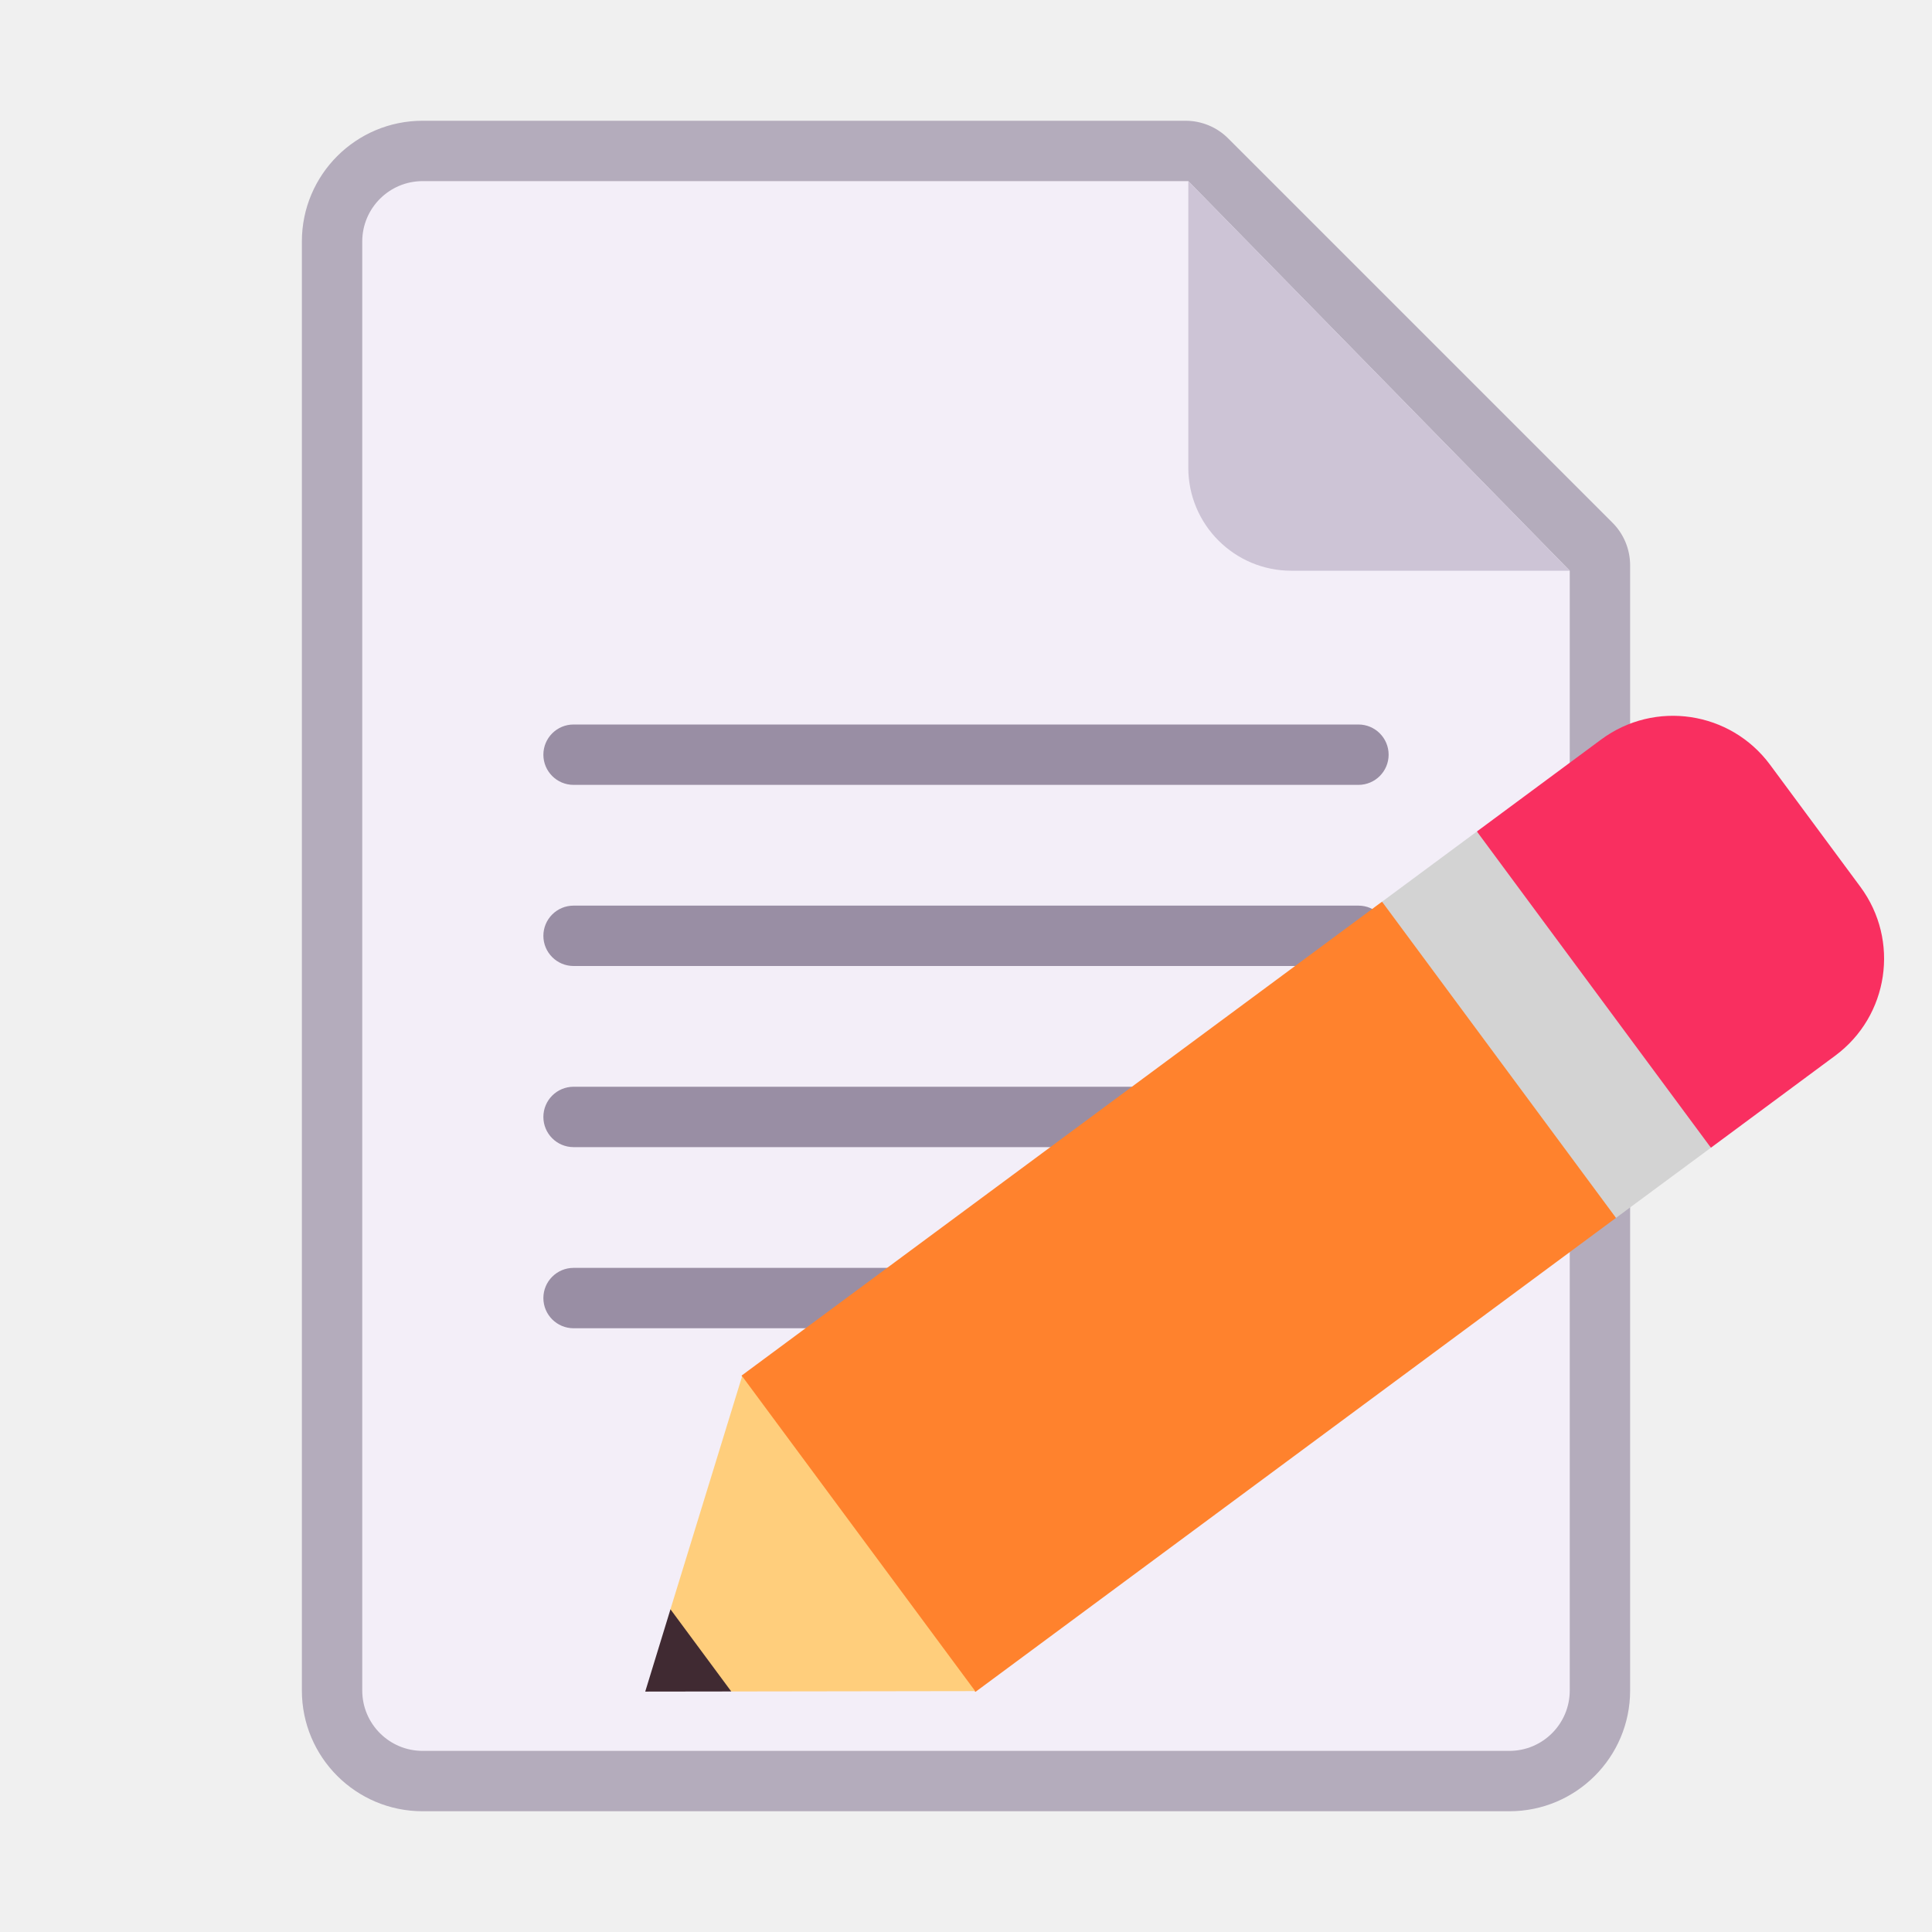
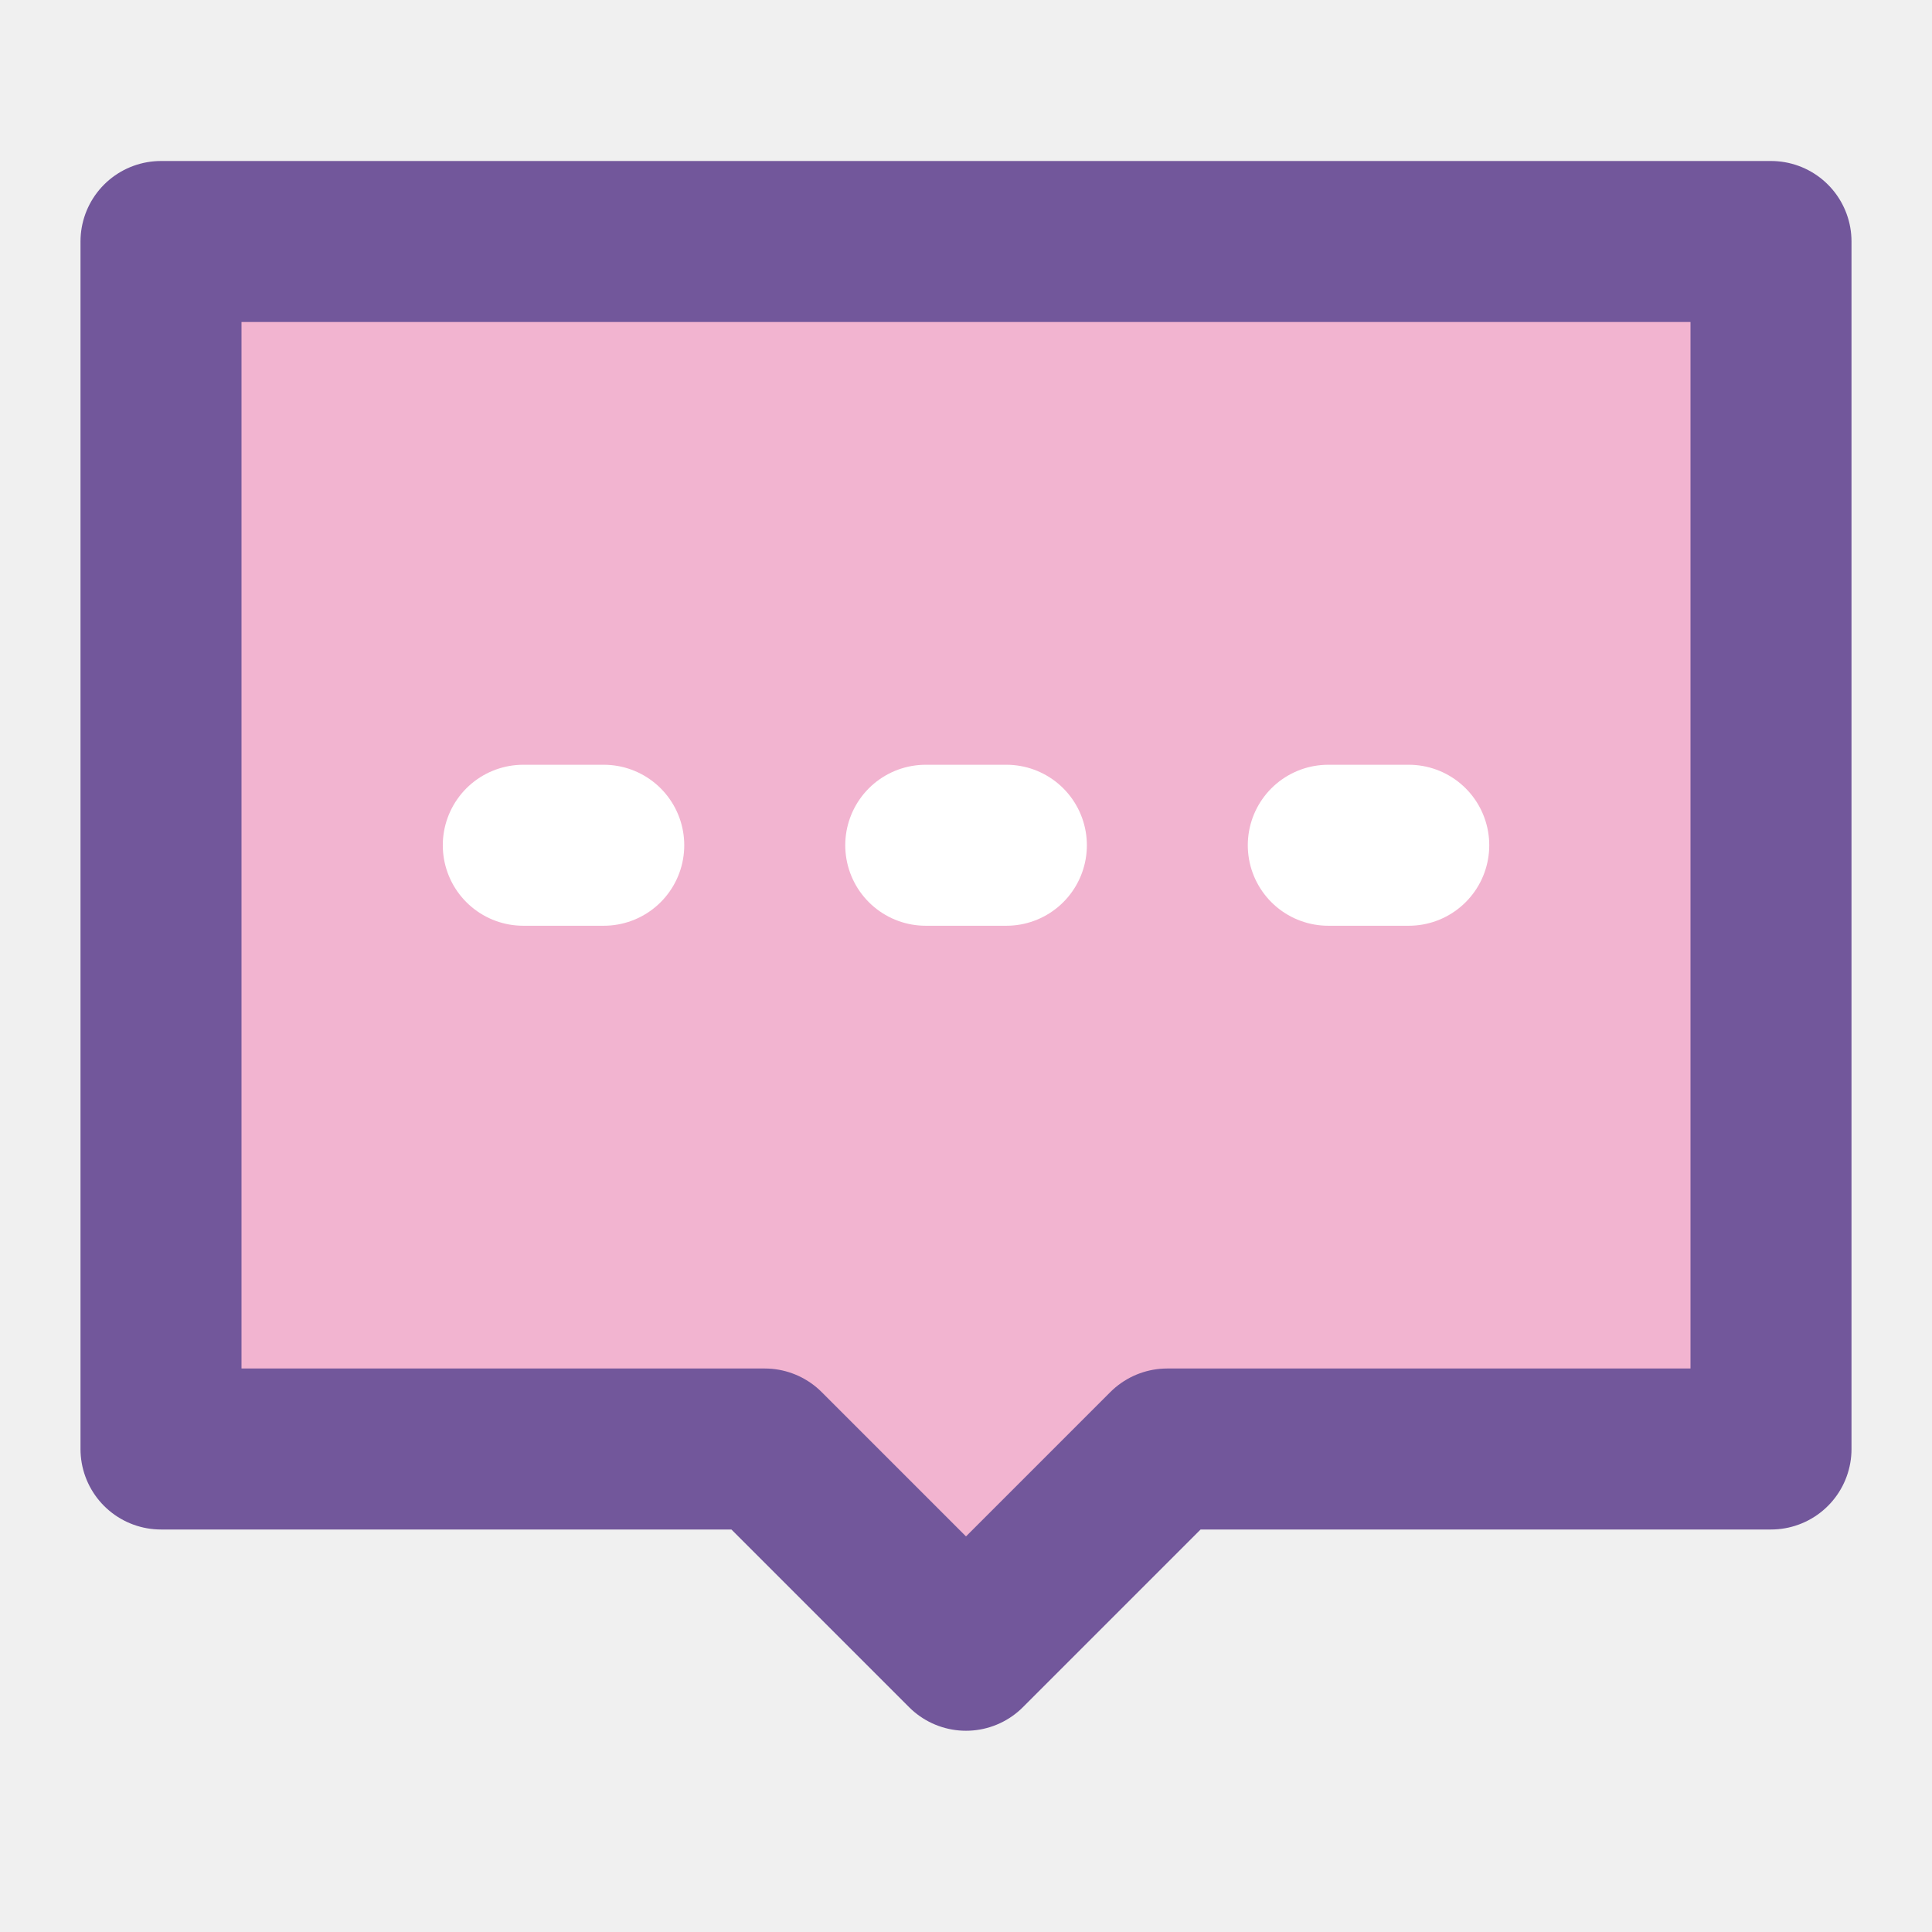
- <svg xmlns="http://www.w3.org/2000/svg" width="32" height="32" viewBox="0 0 32 32" fill="none">
-   <path d="M20.343 2.293C20.156 2.105 19.901 2 19.636 2H7C5.895 2 5 2.895 5 4V28C5 29.105 5.895 30 7 30H25C26.105 30 27 29.105 27 28V9.364C27 9.099 26.895 8.844 26.707 8.657L20.343 2.293Z" fill="#B4ACBC" />
-   <path d="M19.682 3L7 3C6.448 3 6 3.448 6 4V28C6 28.552 6.448 29 7 29L25 29C25.552 29 26 28.552 26 28V9.453L19.682 3Z" fill="#F3EEF8" />
-   <path d="M9.5 12H22.5C22.776 12 23 12.224 23 12.5C23 12.776 22.776 13 22.5 13H9.5C9.224 13 9 12.776 9 12.5C9 12.224 9.224 12 9.5 12ZM9.5 15C9.224 15 9 15.224 9 15.5C9 15.776 9.224 16 9.5 16H22.5C22.776 16 23 15.776 23 15.5C23 15.224 22.776 15 22.5 15H9.5ZM9 18.5C9 18.224 9.224 18 9.5 18H22.5C22.776 18 23 18.224 23 18.5C23 18.776 22.776 19 22.5 19H9.5C9.224 19 9 18.776 9 18.5ZM9.5 21C9.224 21 9 21.224 9 21.5C9 21.776 9.224 22 9.5 22H17.5C17.776 22 18 21.776 18 21.5C18 21.224 17.776 21 17.5 21H9.5Z" fill="#998EA4" />
-   <path d="M26 9.453H21.389C20.446 9.453 19.682 8.689 19.682 7.746V3L26 9.453Z" fill="#CDC4D6" />
-   <path d="M26.766 20.172L25.686 16.941L22.89 14.935L12.283 22.784L13.431 25.94L16.158 28.022L26.766 20.172Z" fill="#FF822D" />
-   <path d="M11.105 26.654L11.277 27.548L12.113 28.016L16.152 28.01L12.292 22.794L11.105 26.654Z" fill="#FFCE7C" />
-   <path d="M10.687 28.018L11.105 26.655L12.112 28.016L10.687 28.018Z" fill="#402A32" />
-   <path d="M26.521 12.248C27.409 11.591 28.661 11.779 29.318 12.667L30.814 14.689C31.471 15.577 31.284 16.829 30.396 17.486L28.338 19.01L25.533 16.941L24.462 13.772L26.521 12.248Z" fill="#F92F60" />
-   <path d="M24.462 13.772L28.338 19.01L26.766 20.172L22.891 14.935L24.462 13.772Z" fill="#D3D3D3" />
+ <svg xmlns="http://www.w3.org/2000/svg" width="32" height="32" viewBox="0 0 48 48" fill="none">
+   <path d="M4 6H44V36H29L24 41L19 36H4V6Z" fill="#F2B4D0" stroke="#72579B" stroke-width="4" stroke-linecap="round" stroke-linejoin="round" />
+   <path d="M23 21H25.003" stroke="white" stroke-width="4" stroke-linecap="round" />
+   <path d="M33.001 21H35" stroke="white" stroke-width="4" stroke-linecap="round" />
+   <path d="M13.001 21H15" stroke="white" stroke-width="4" stroke-linecap="round" />
</svg>
